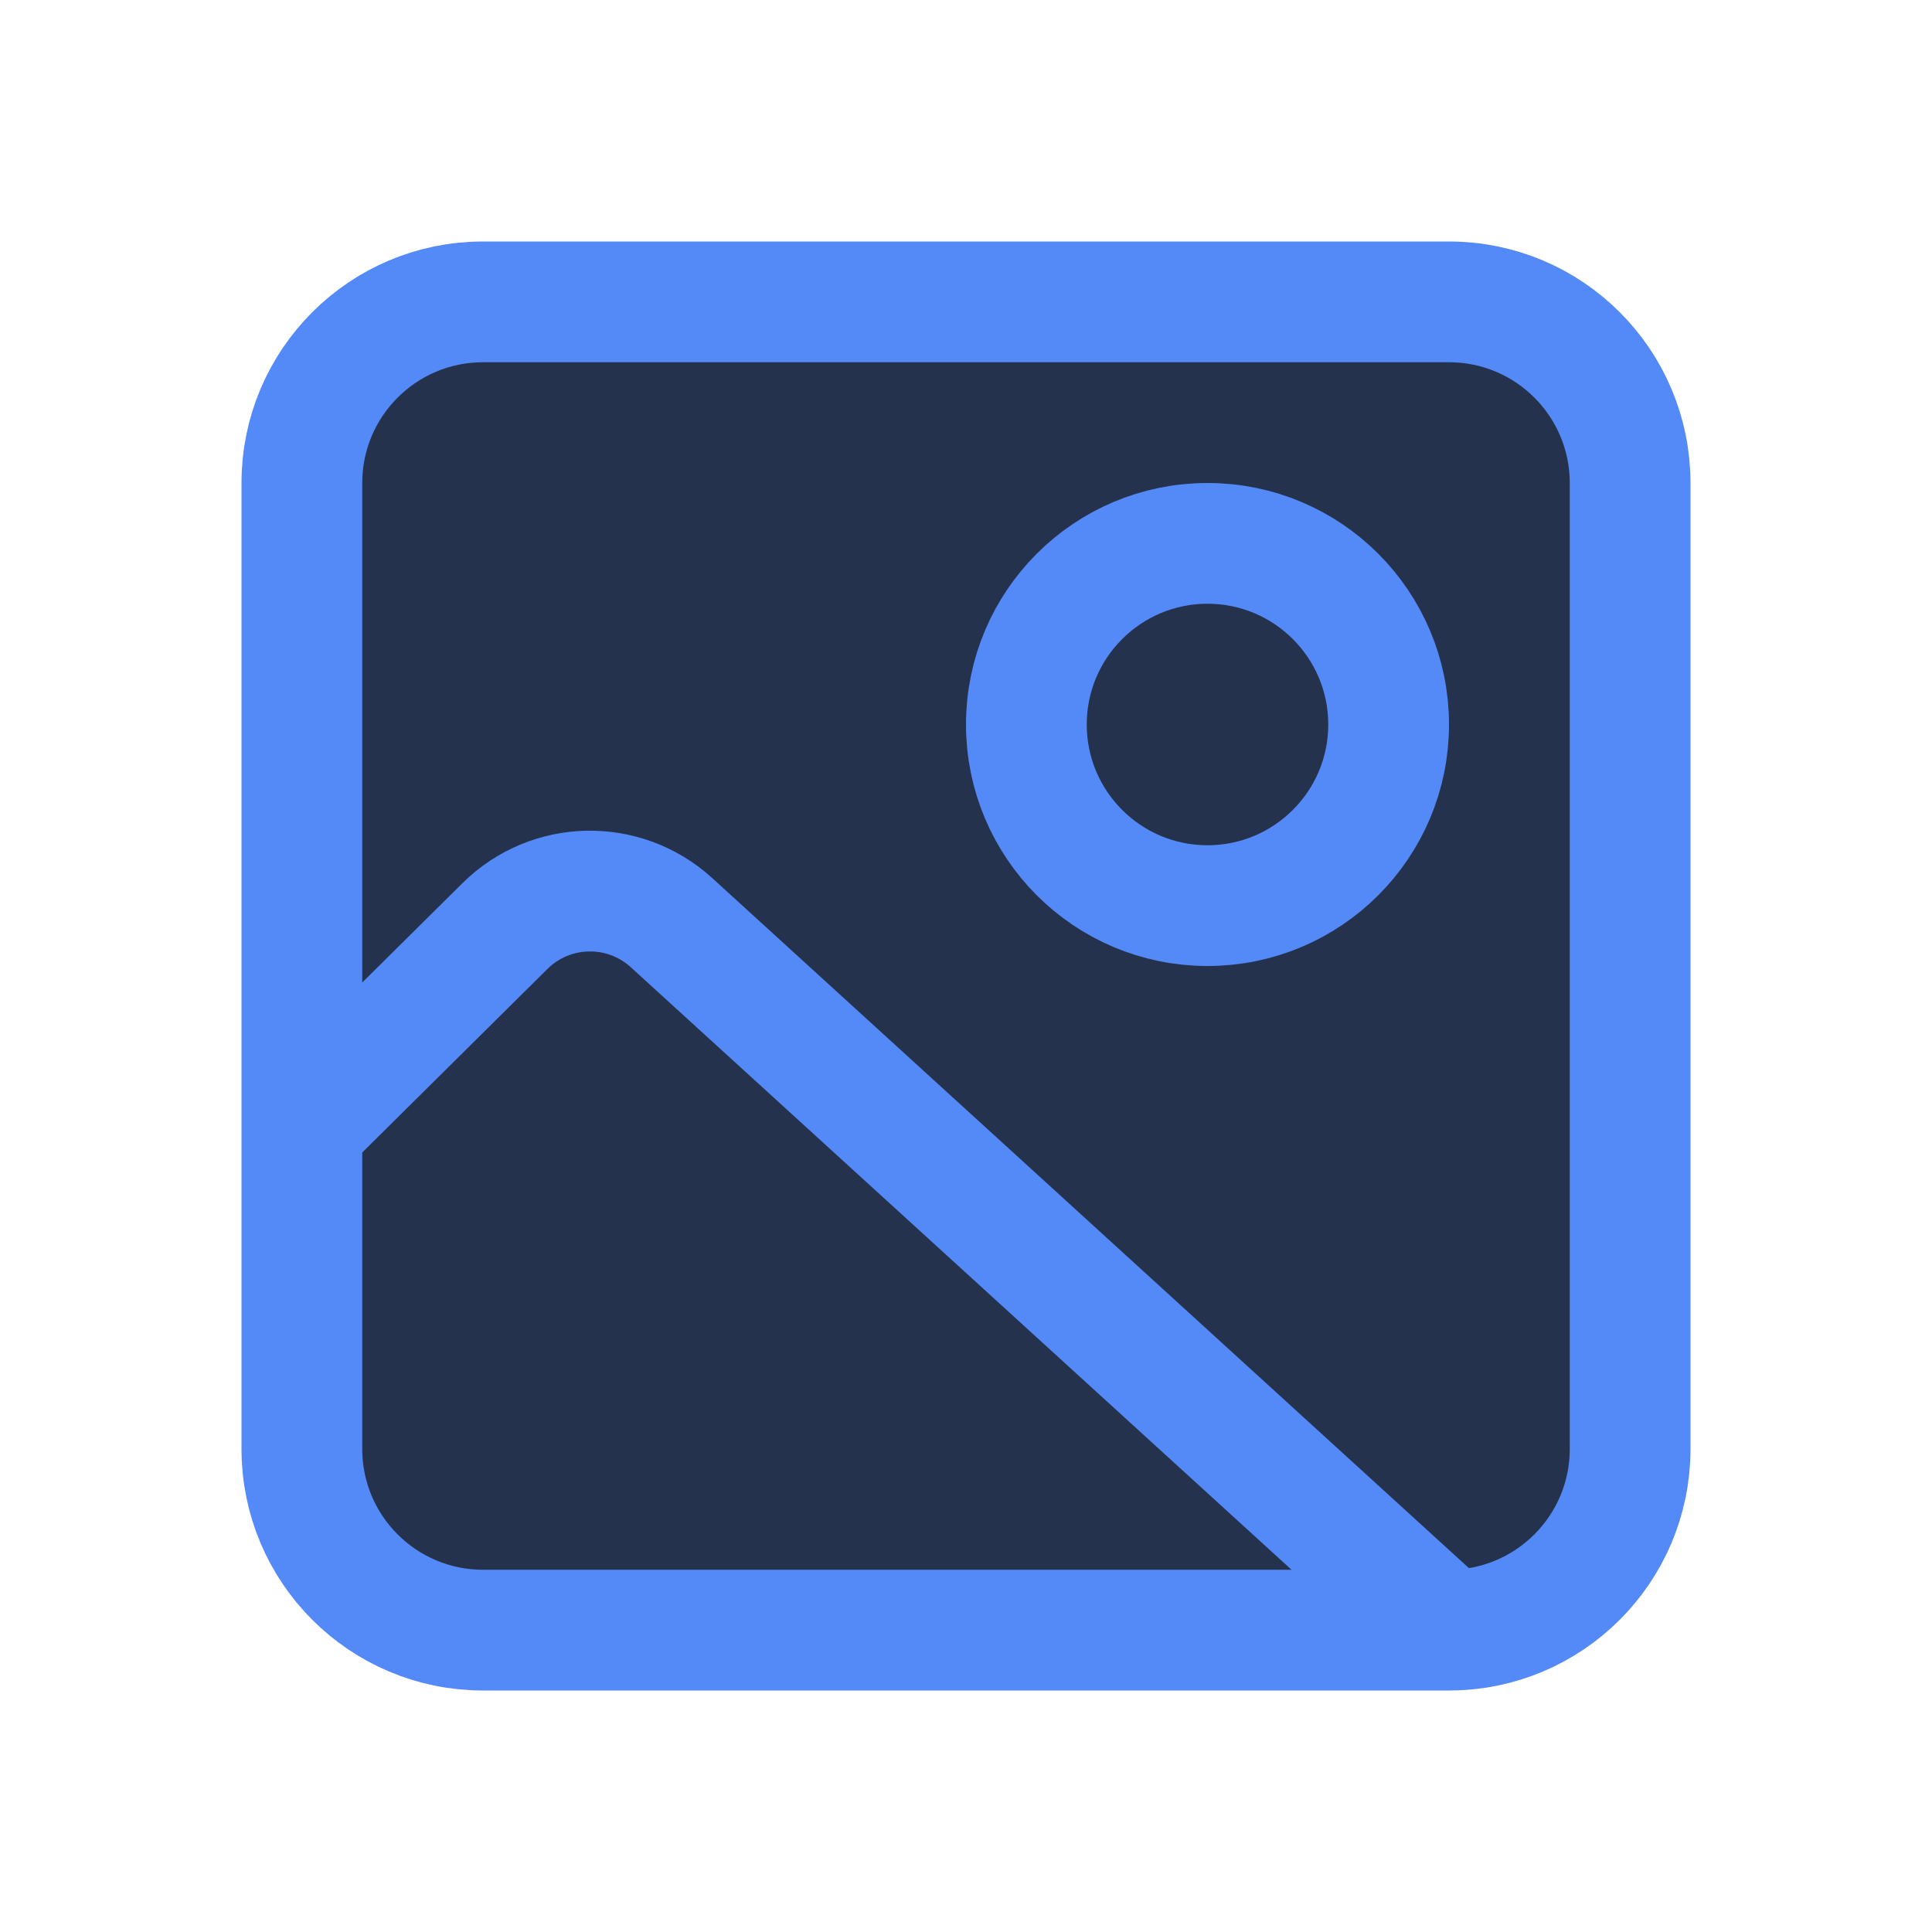
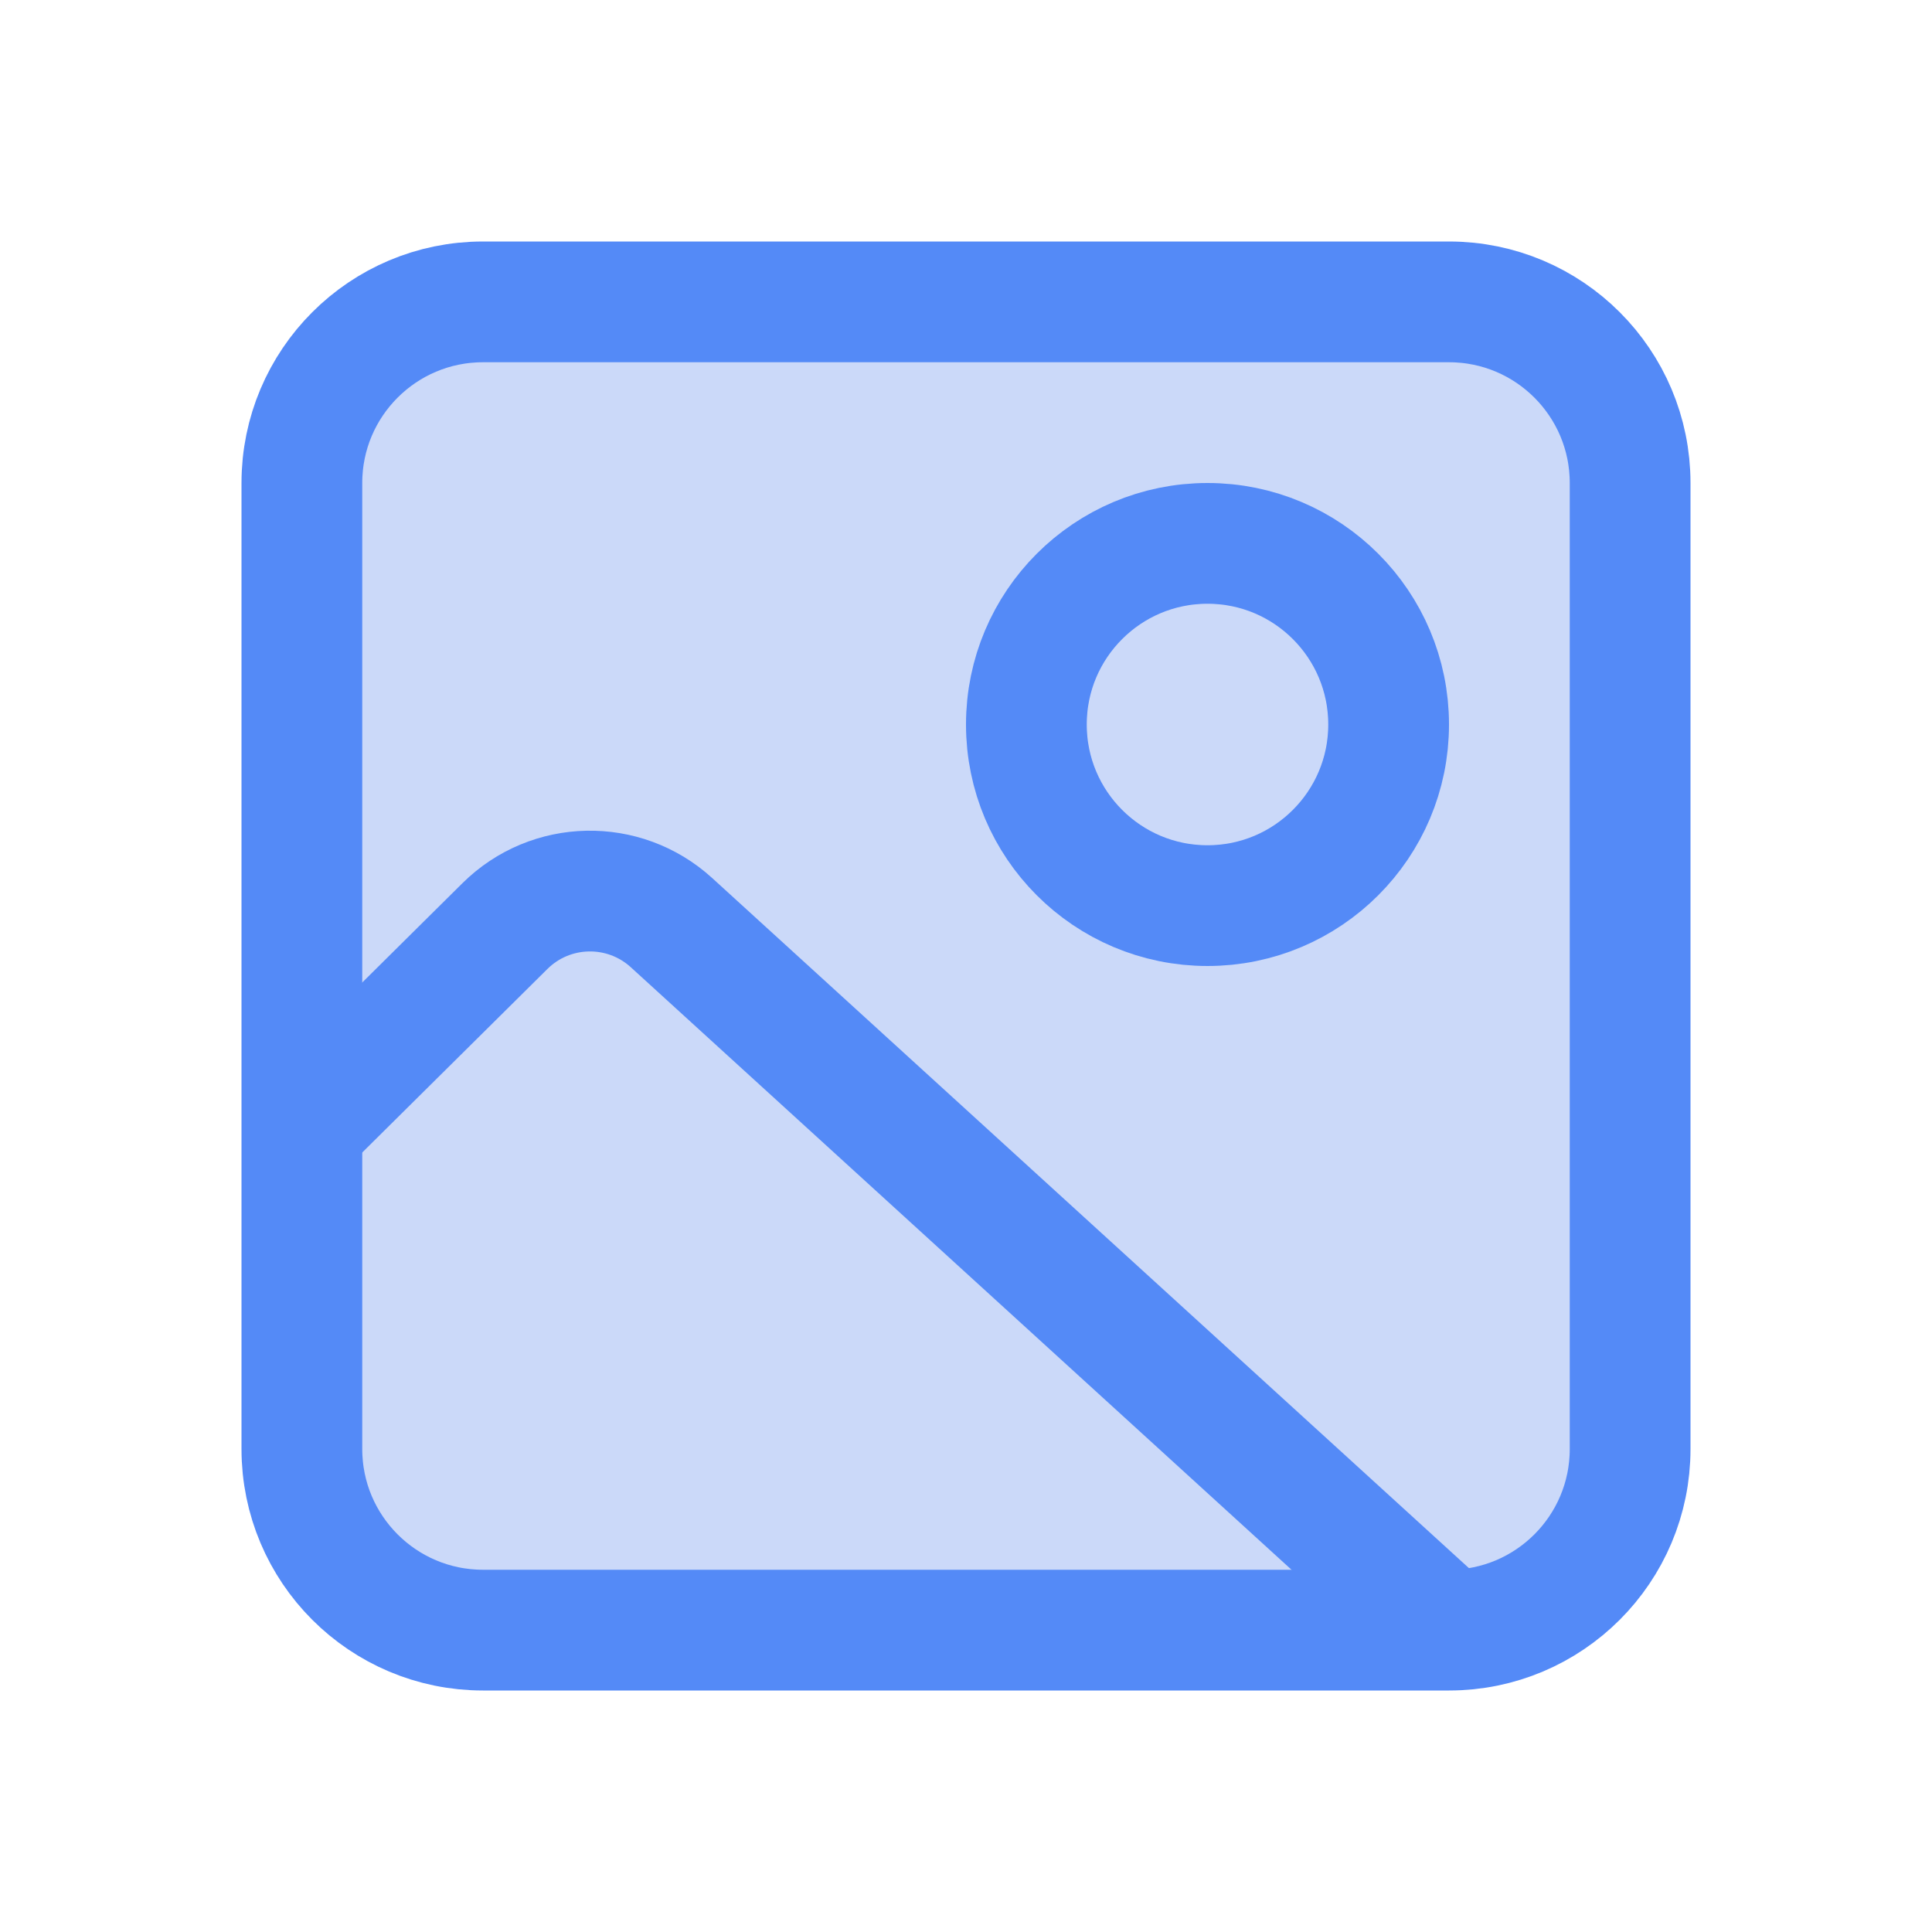
<svg xmlns="http://www.w3.org/2000/svg" width="16" height="16" viewBox="0 0 16 16" fill="none">
-   <rect x="2.5" y="2.5" width="11" height="11" rx="1.5" fill="#25324D" stroke="#548AF7" />
+   <rect x="2.5" y="2.5" width="11" height="11" rx="1.5" fill="#cbd9f9" stroke="#548AF7" />
  <path d="M2.5 9.336L4.182 7.669C4.561 7.294 5.166 7.282 5.56 7.64L11.986 13.5" stroke="#548AF7" />
  <circle cx="10" cy="6" r="1.5" stroke="#548AF7" />
</svg>
